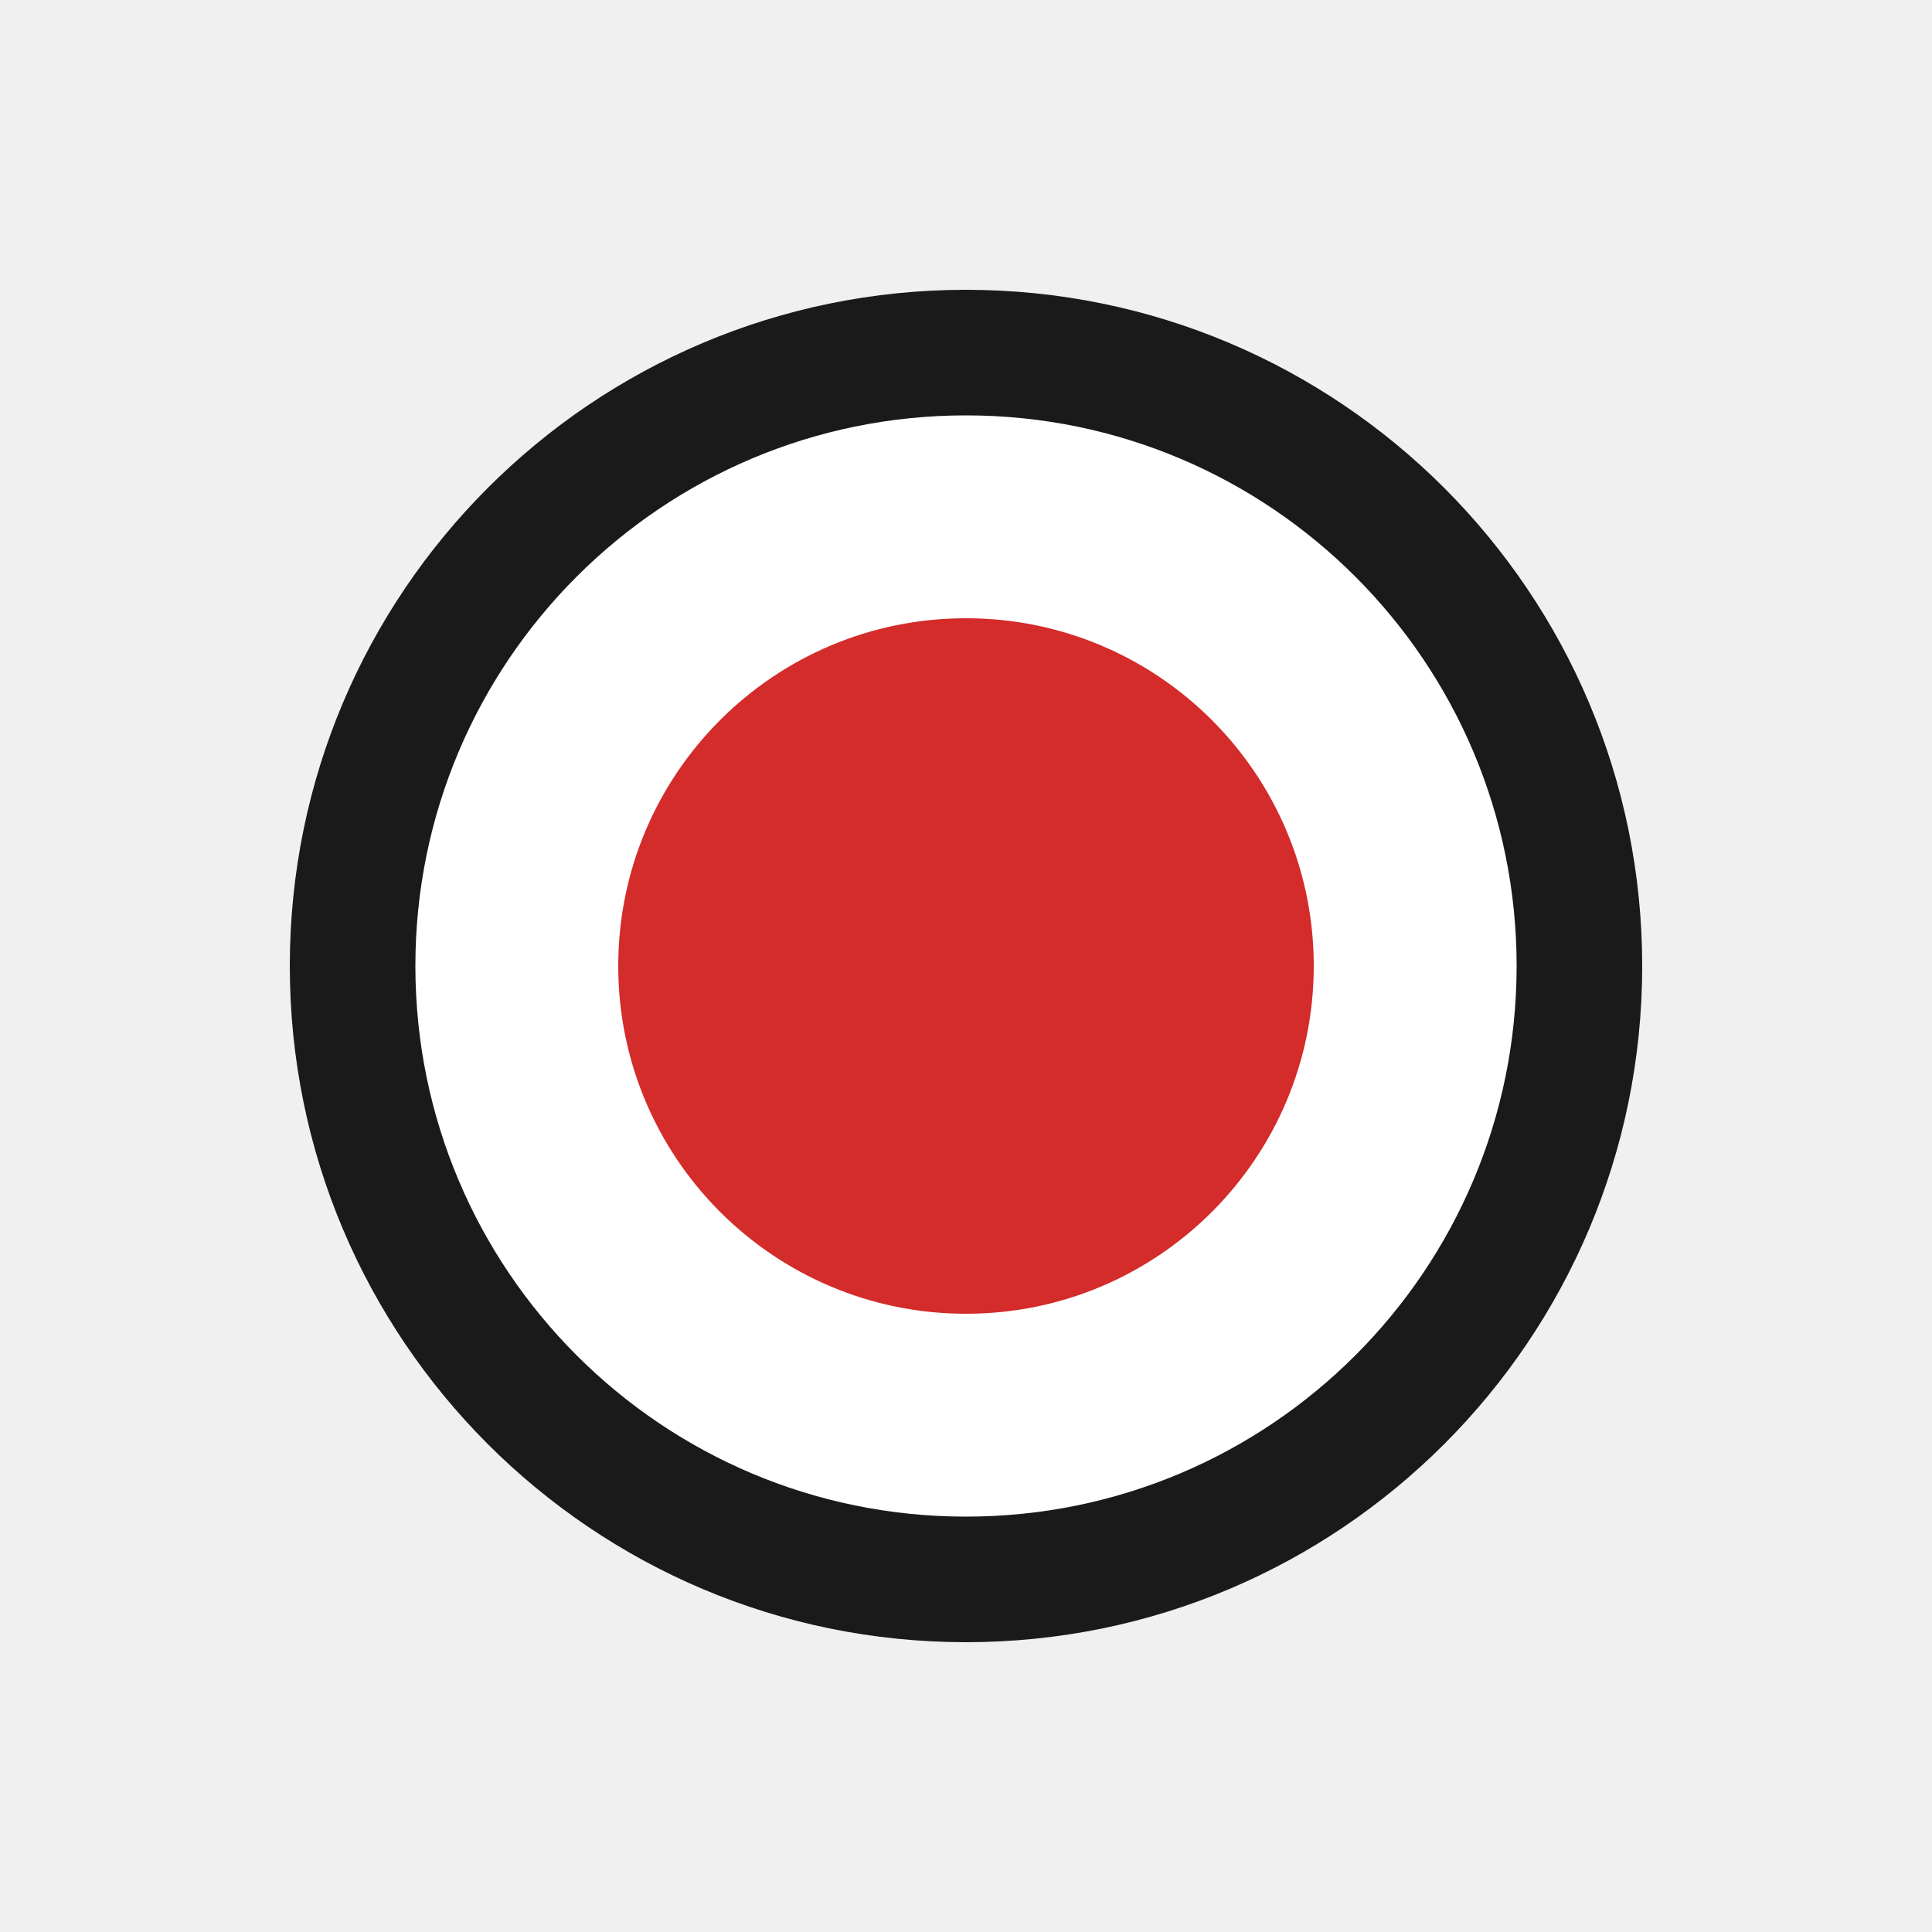
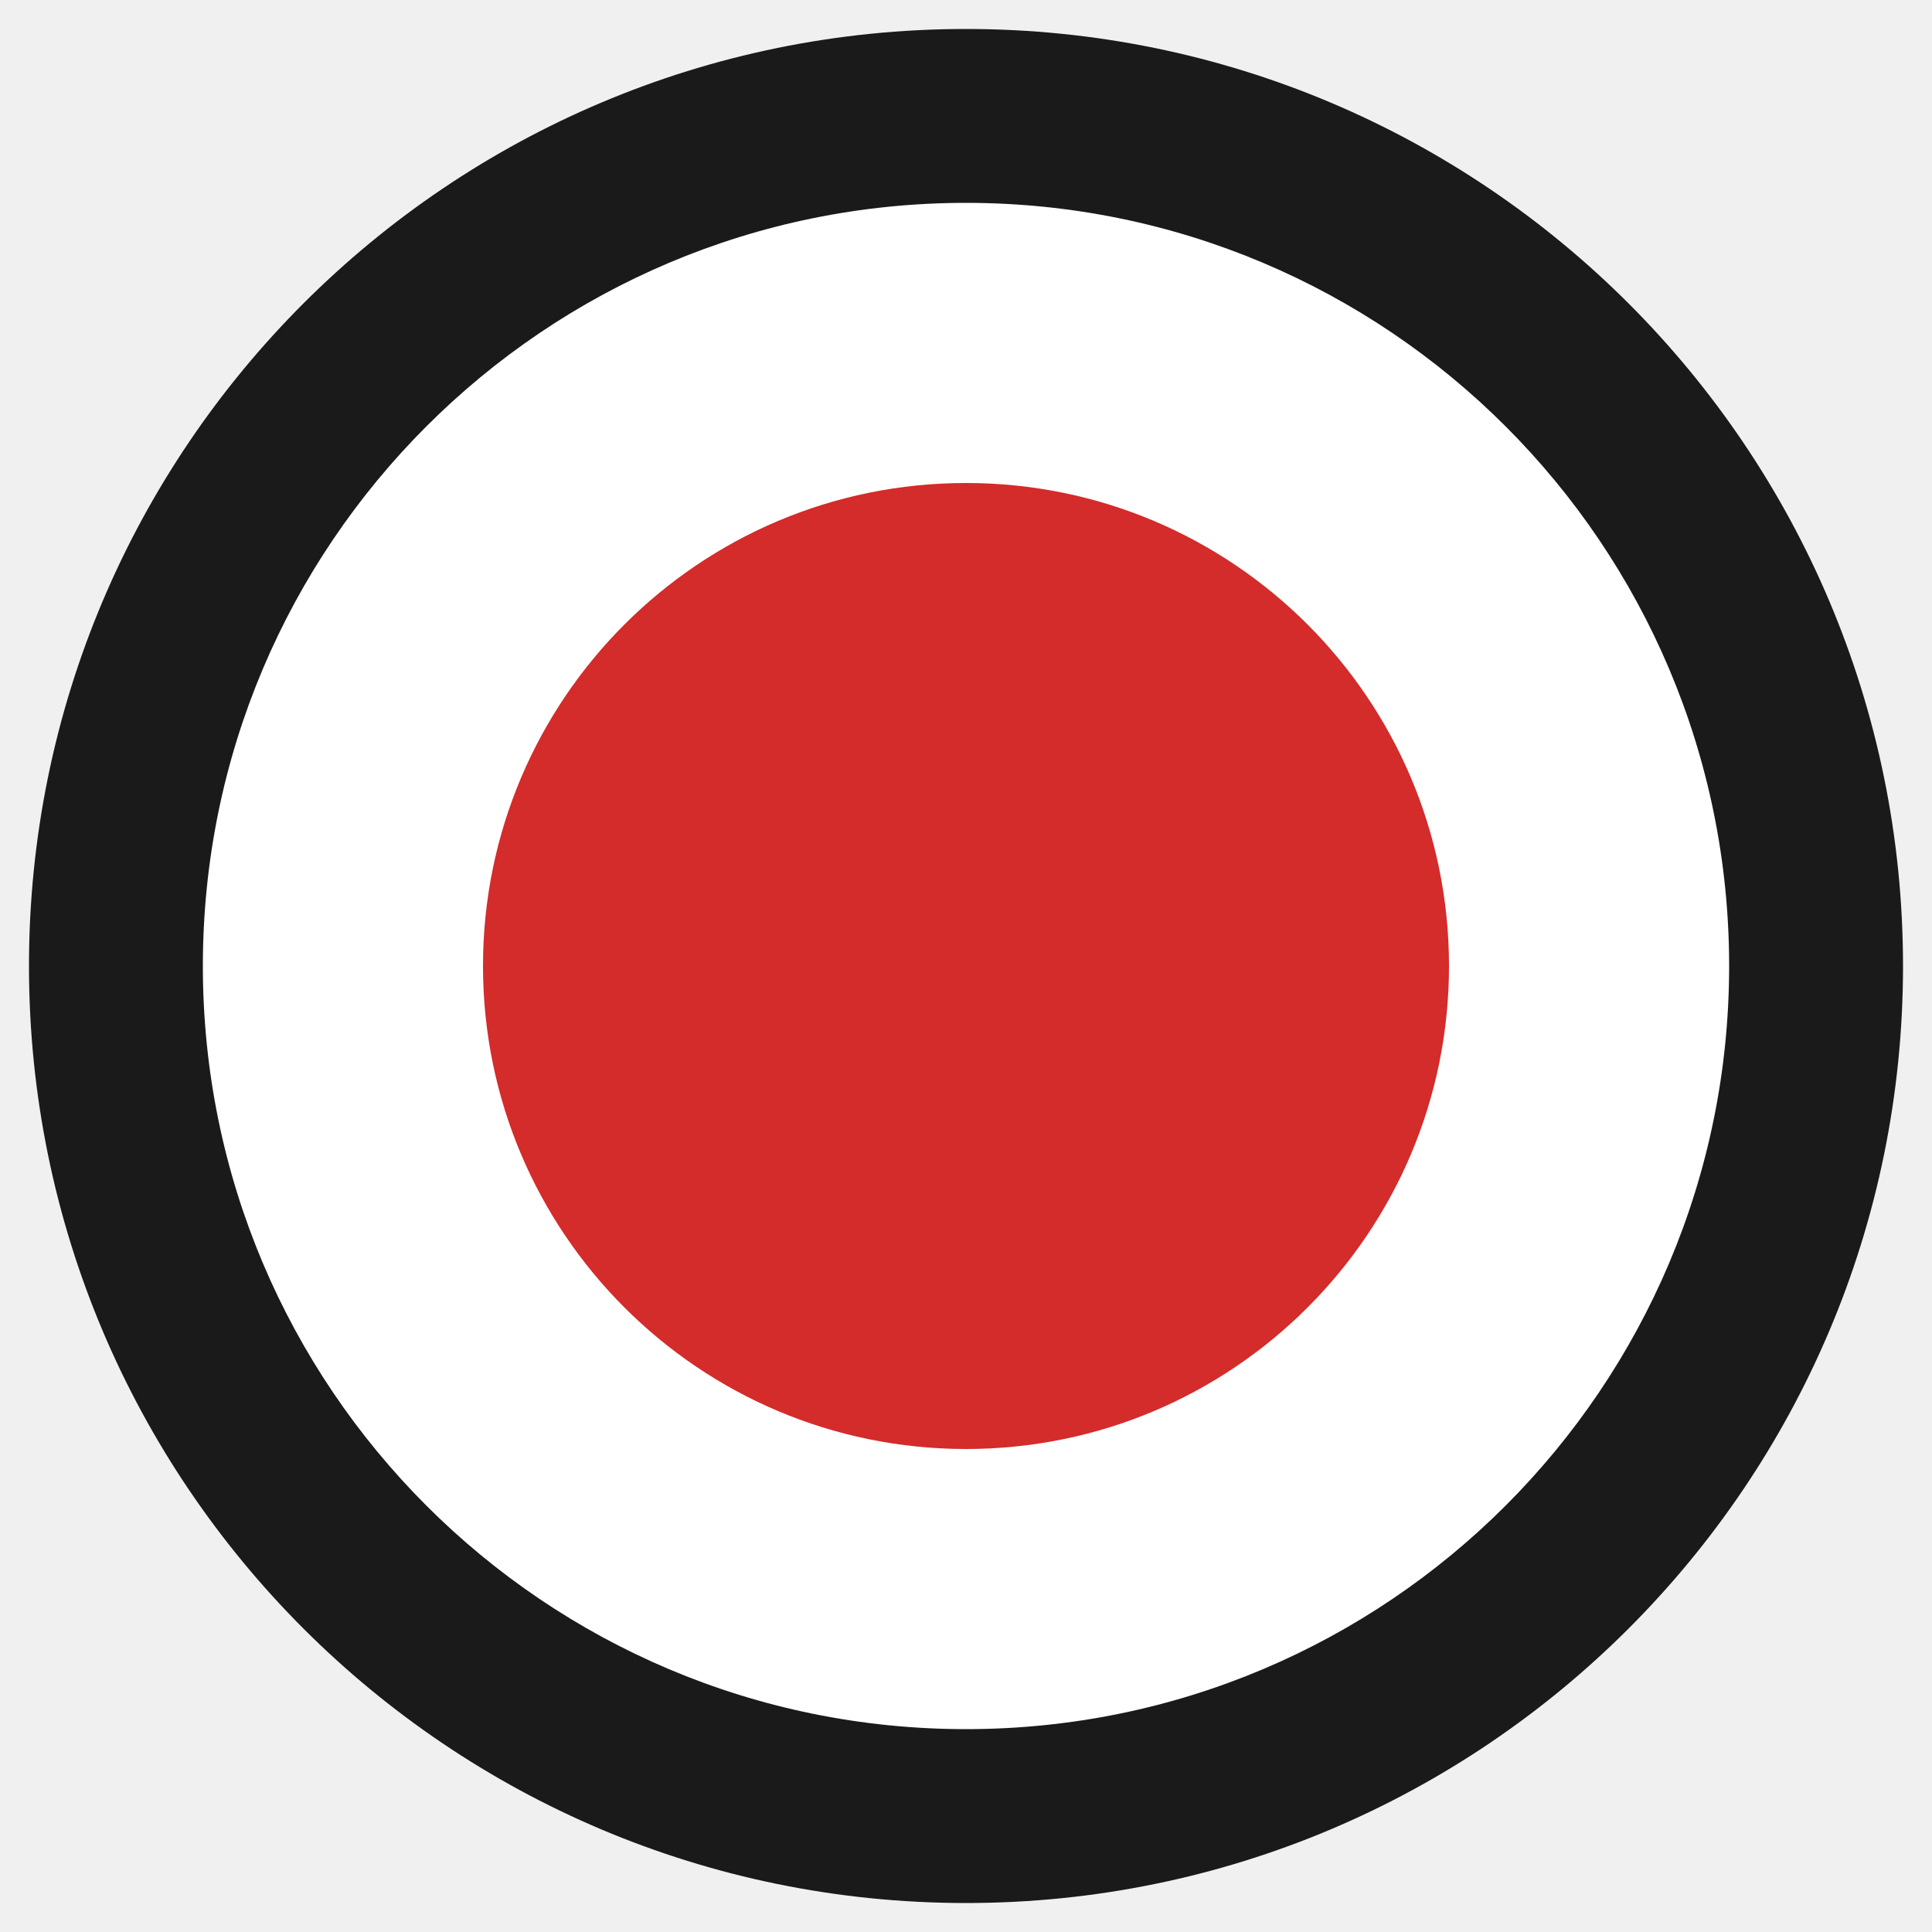
<svg xmlns="http://www.w3.org/2000/svg" viewBox="0 0 200 200" width="200" height="200">
-   <circle cx="100" cy="100" r="70" fill="#1A1A1A" />
-   <circle cx="100" cy="100" r="57" fill="#FFFFFF" />
-   <circle cx="100" cy="100" r="36" fill="#D42B2B" />
+   <circle cx="100" cy="100" r="97" fill="#1A1A1A" />
+   <circle cx="100" cy="100" r="79" fill="#FFFFFF" />
+   <circle cx="100" cy="100" r="50" fill="#D42B2B" />
</svg>
